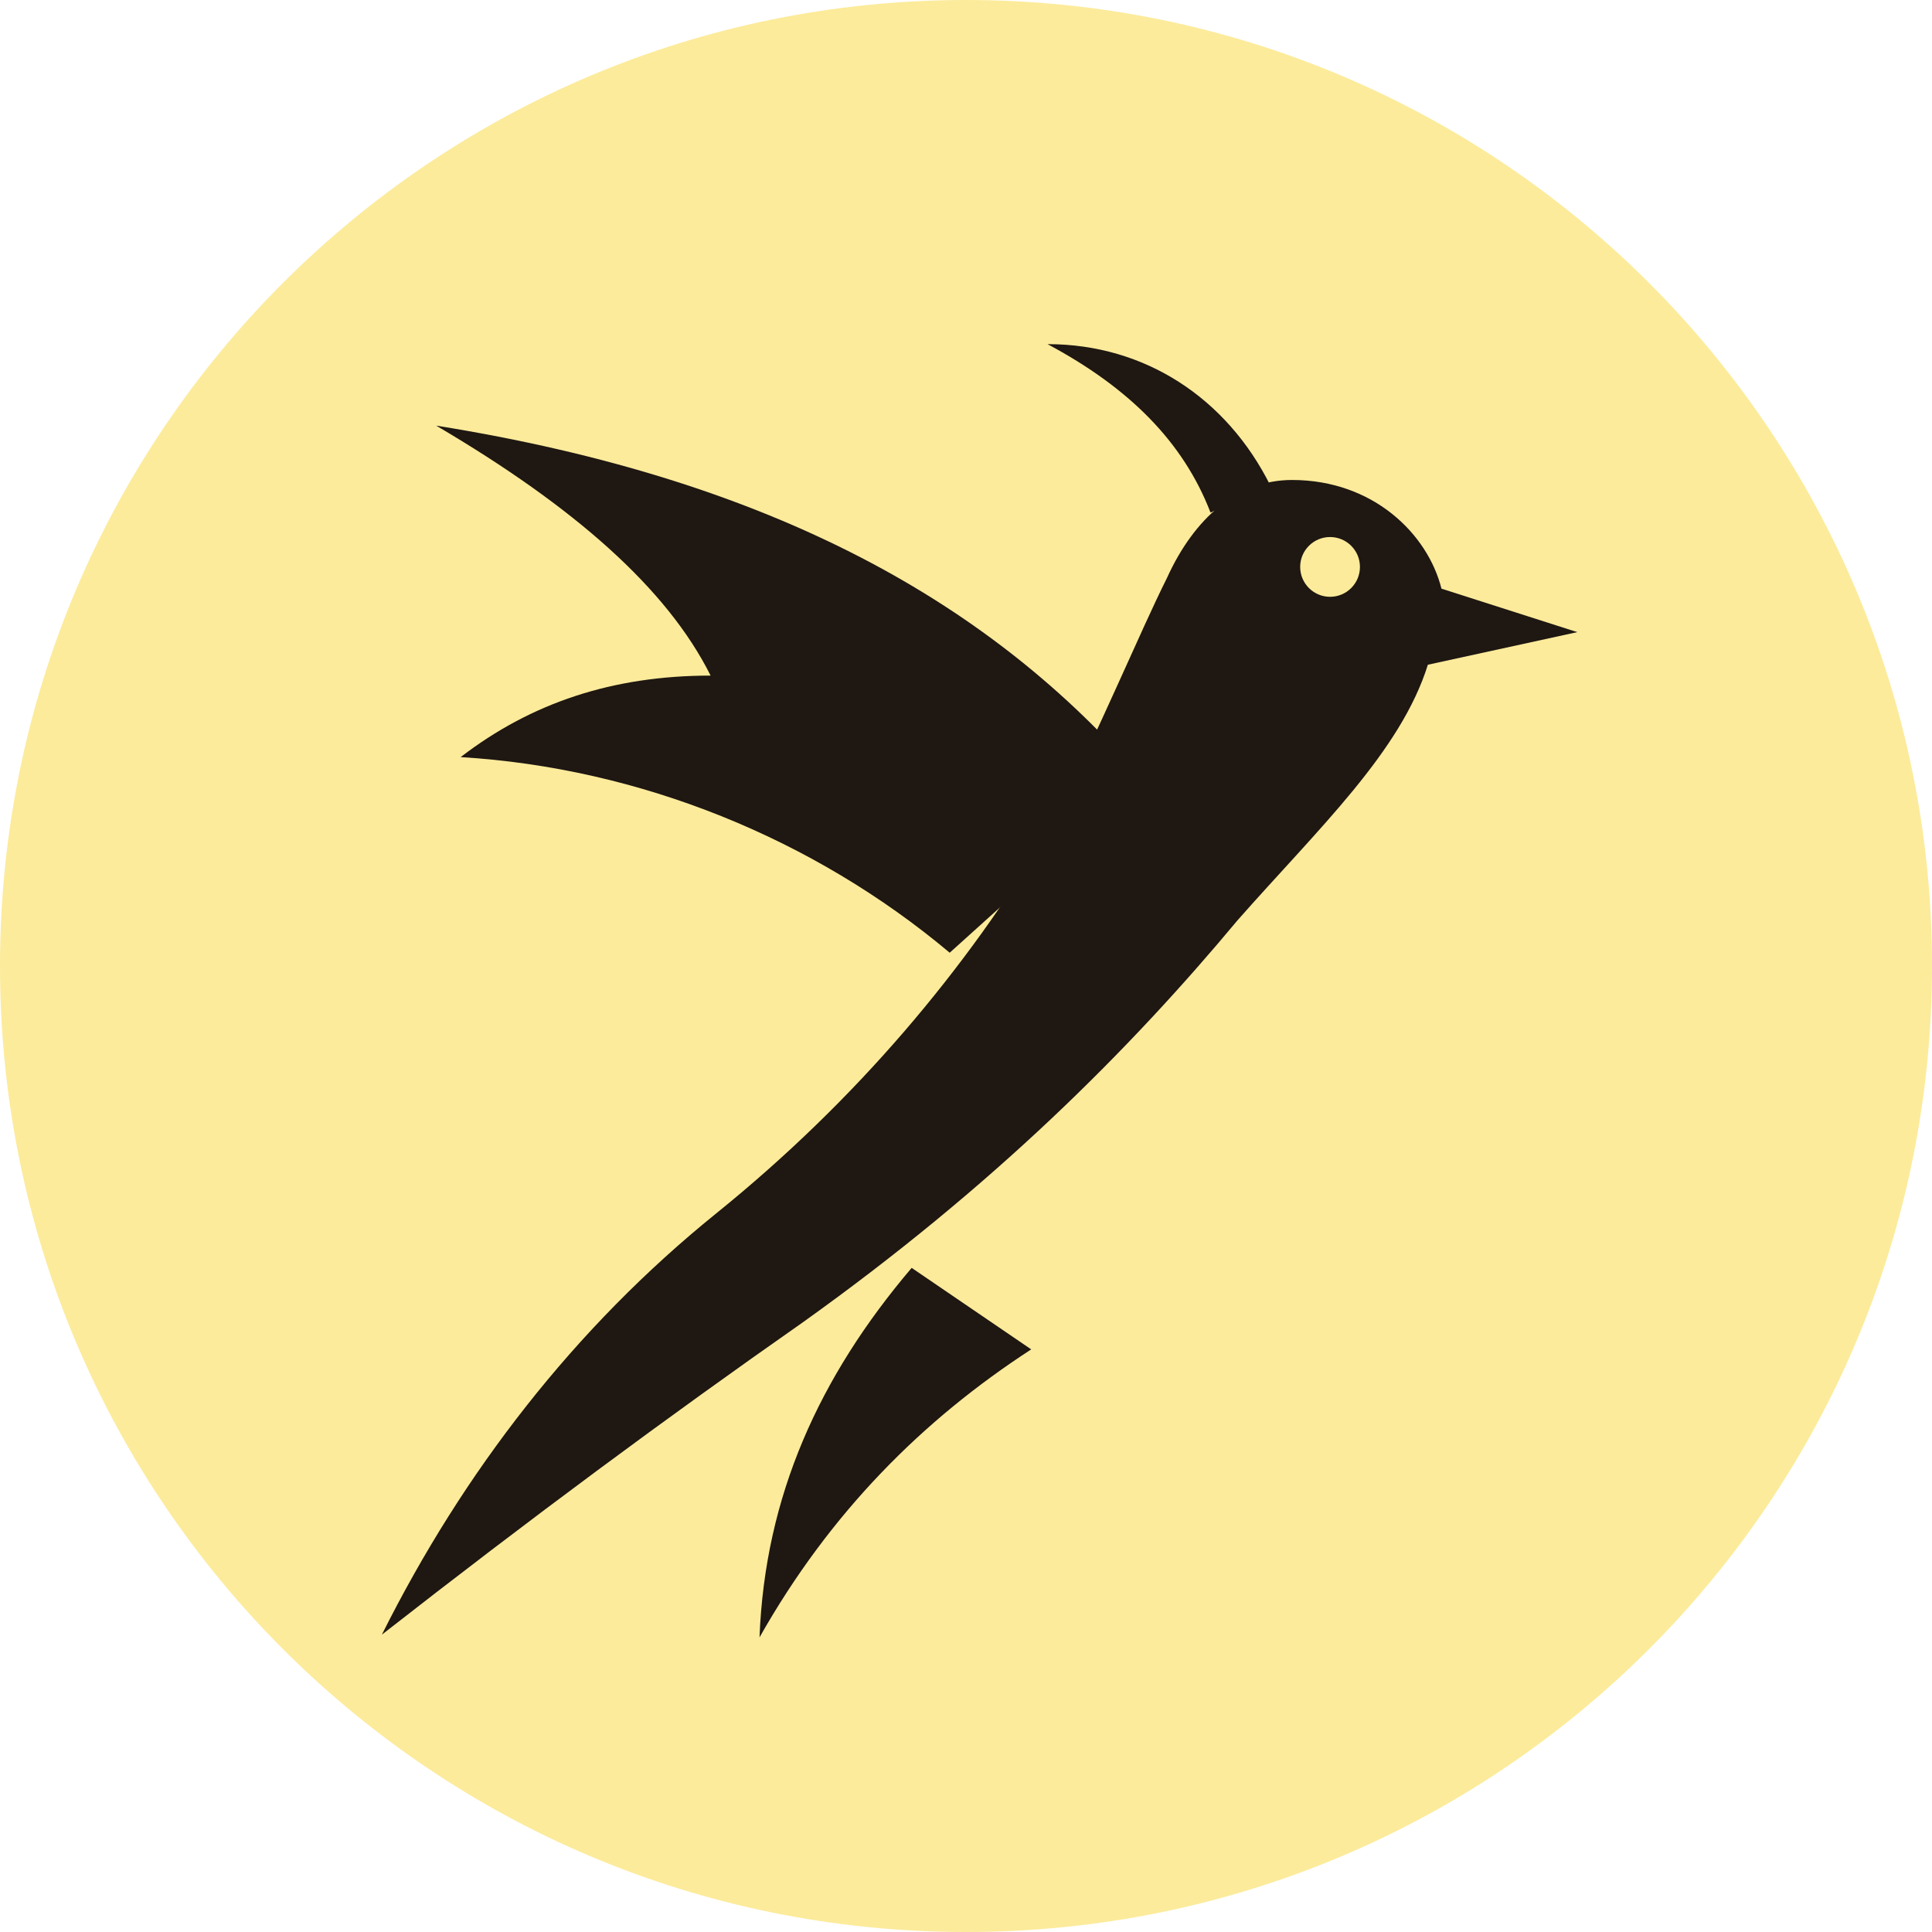
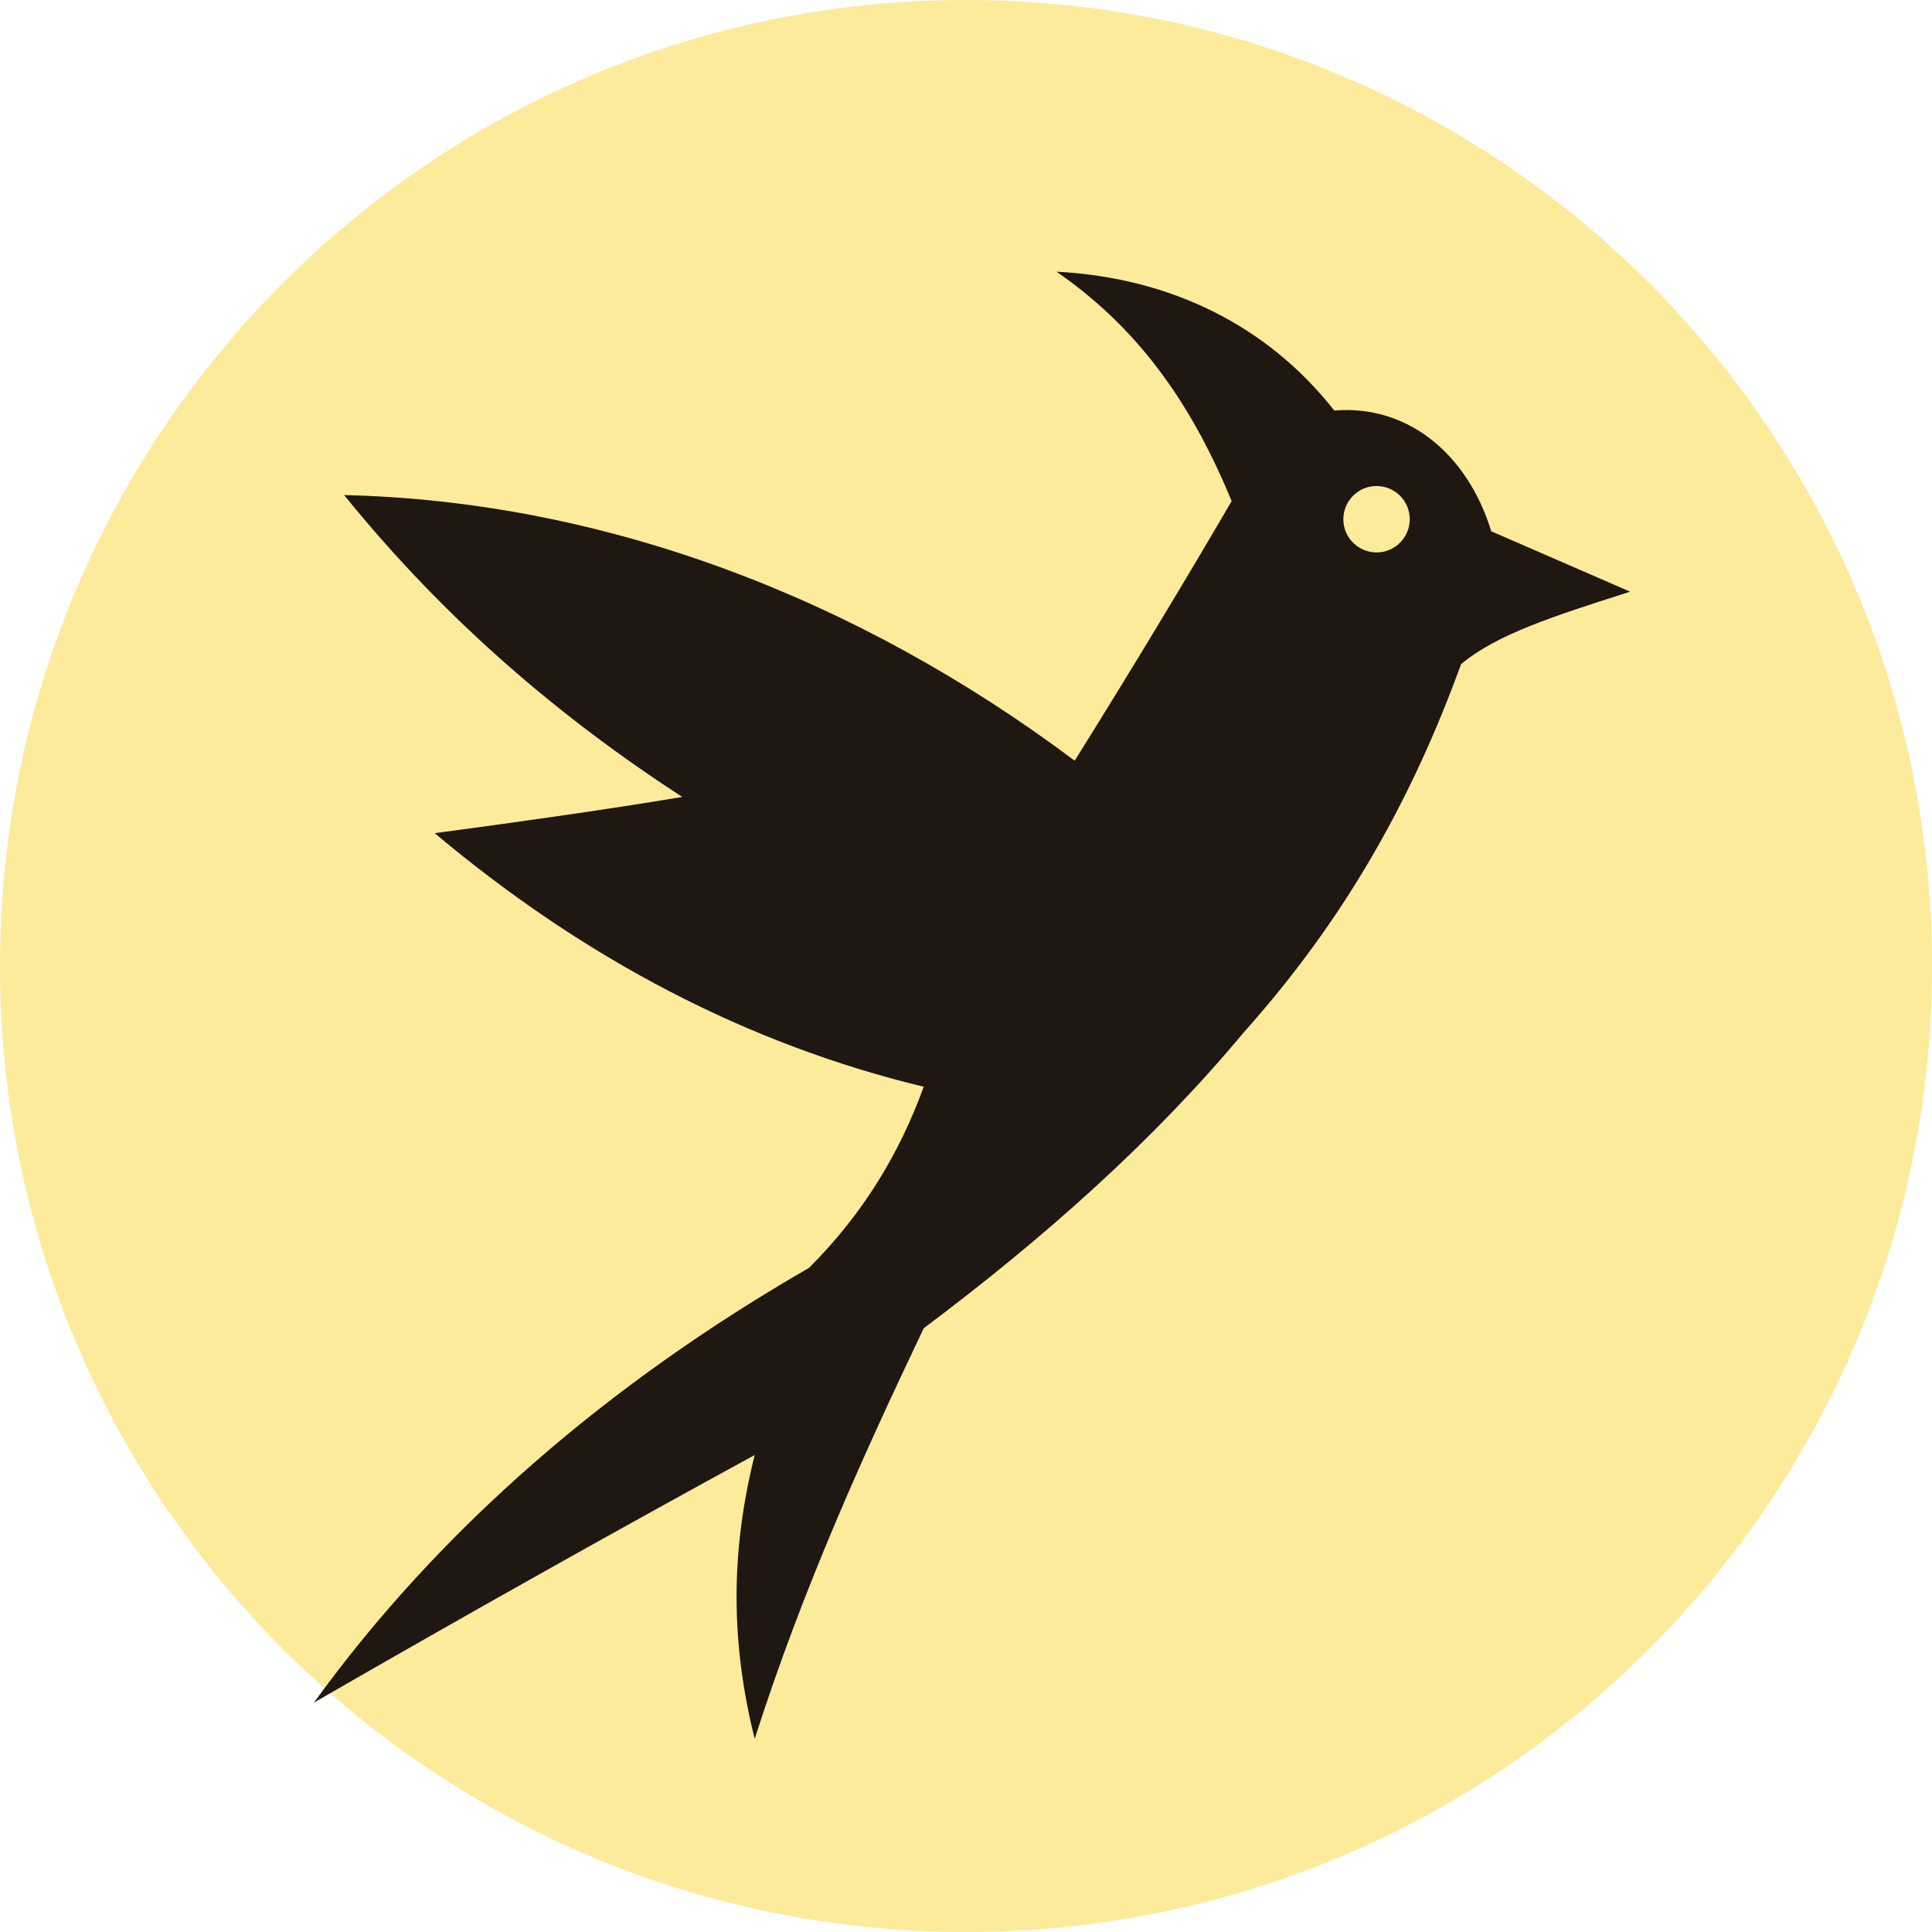
<svg xmlns="http://www.w3.org/2000/svg" viewBox="0 0 64 64" role="img" aria-label="KORNA">
  <circle cx="32" cy="32" r="32" fill="#FCEB9B" />
-   <g fill="#1E1712" transform="translate(32 33) scale(0.9) translate(-32 -33)">
-     <path d="M44 14 C47 14 49 16 49.5 18 L54.5 19.6 L49 20.8 C48 24 45 26.8 42 30.2 C38 35 33 40 26 45 C21 48.5 16 52.2 10.5 56.5 C13.5 50.5 17.6 45.2 22.8 41 C28 36.8 32 32 35 27 C37 23 38.4 19.6 39.4 17.6 C40.4 15.4 42 14 44 14 Z" />
-     <path d="M30 43 C26.6 47 24.6 51.4 24.4 56.6 C27 52 30.4 48.6 34.4 46 Z" />
-     <path d="M38.5 25 C33 18.6 25 14 12.5 12 C17.6 15 21 18 22.6 21.2 C19 21.2 16 22.2 13.4 24.2 C20 24.6 26.4 27.2 31.4 31.4 Z" />
-     <path d="M43.2 14.2 C41.6 11 38.6 9 35 9 C38 10.6 40 12.6 41 15.2 Z" />
-     <circle cx="45.4" cy="17.2" r="1.1" fill="#FCEB9B" />
-   </g>
+   <path fill="#1E1712" d="     M54 19.6     C51.5 20.4 49.6 21 48.4 22     C46.8 26.4 44.6 30.4 41.2 34.2     C38.2 37.8 34.6 41 30.6 44     C28.6 48.2 26.6 52.6 25 57.6     C24.2 54.4 24.2 51.4 25 48.2     C20.6 50.6 15.6 53.4 10.4 56.4     C14.6 50.6 20.2 45.8 26.8 42     C28.6 40.2 29.8 38.2 30.6 36     C24.8 34.6 19.4 31.8 14.4 27.6     C17.4 27.2 20.2 26.8 22.6 26.4     C18.6 23.8 14.8 20.6 11.4 16.4     C20 16.6 28.4 19.8 35.6 25.2     C37.6 22 39.4 19 40.8 16.6     C39.4 13.2 37.6 10.8 35 9     C38.8 9.2 42 10.8 44.2 13.6     C46.6 13.4 48.6 15 49.4 17.6     Z" />
+   <circle cx="45.6" cy="17.2" r="1.1" fill="#FCEB9B" />
</svg>
